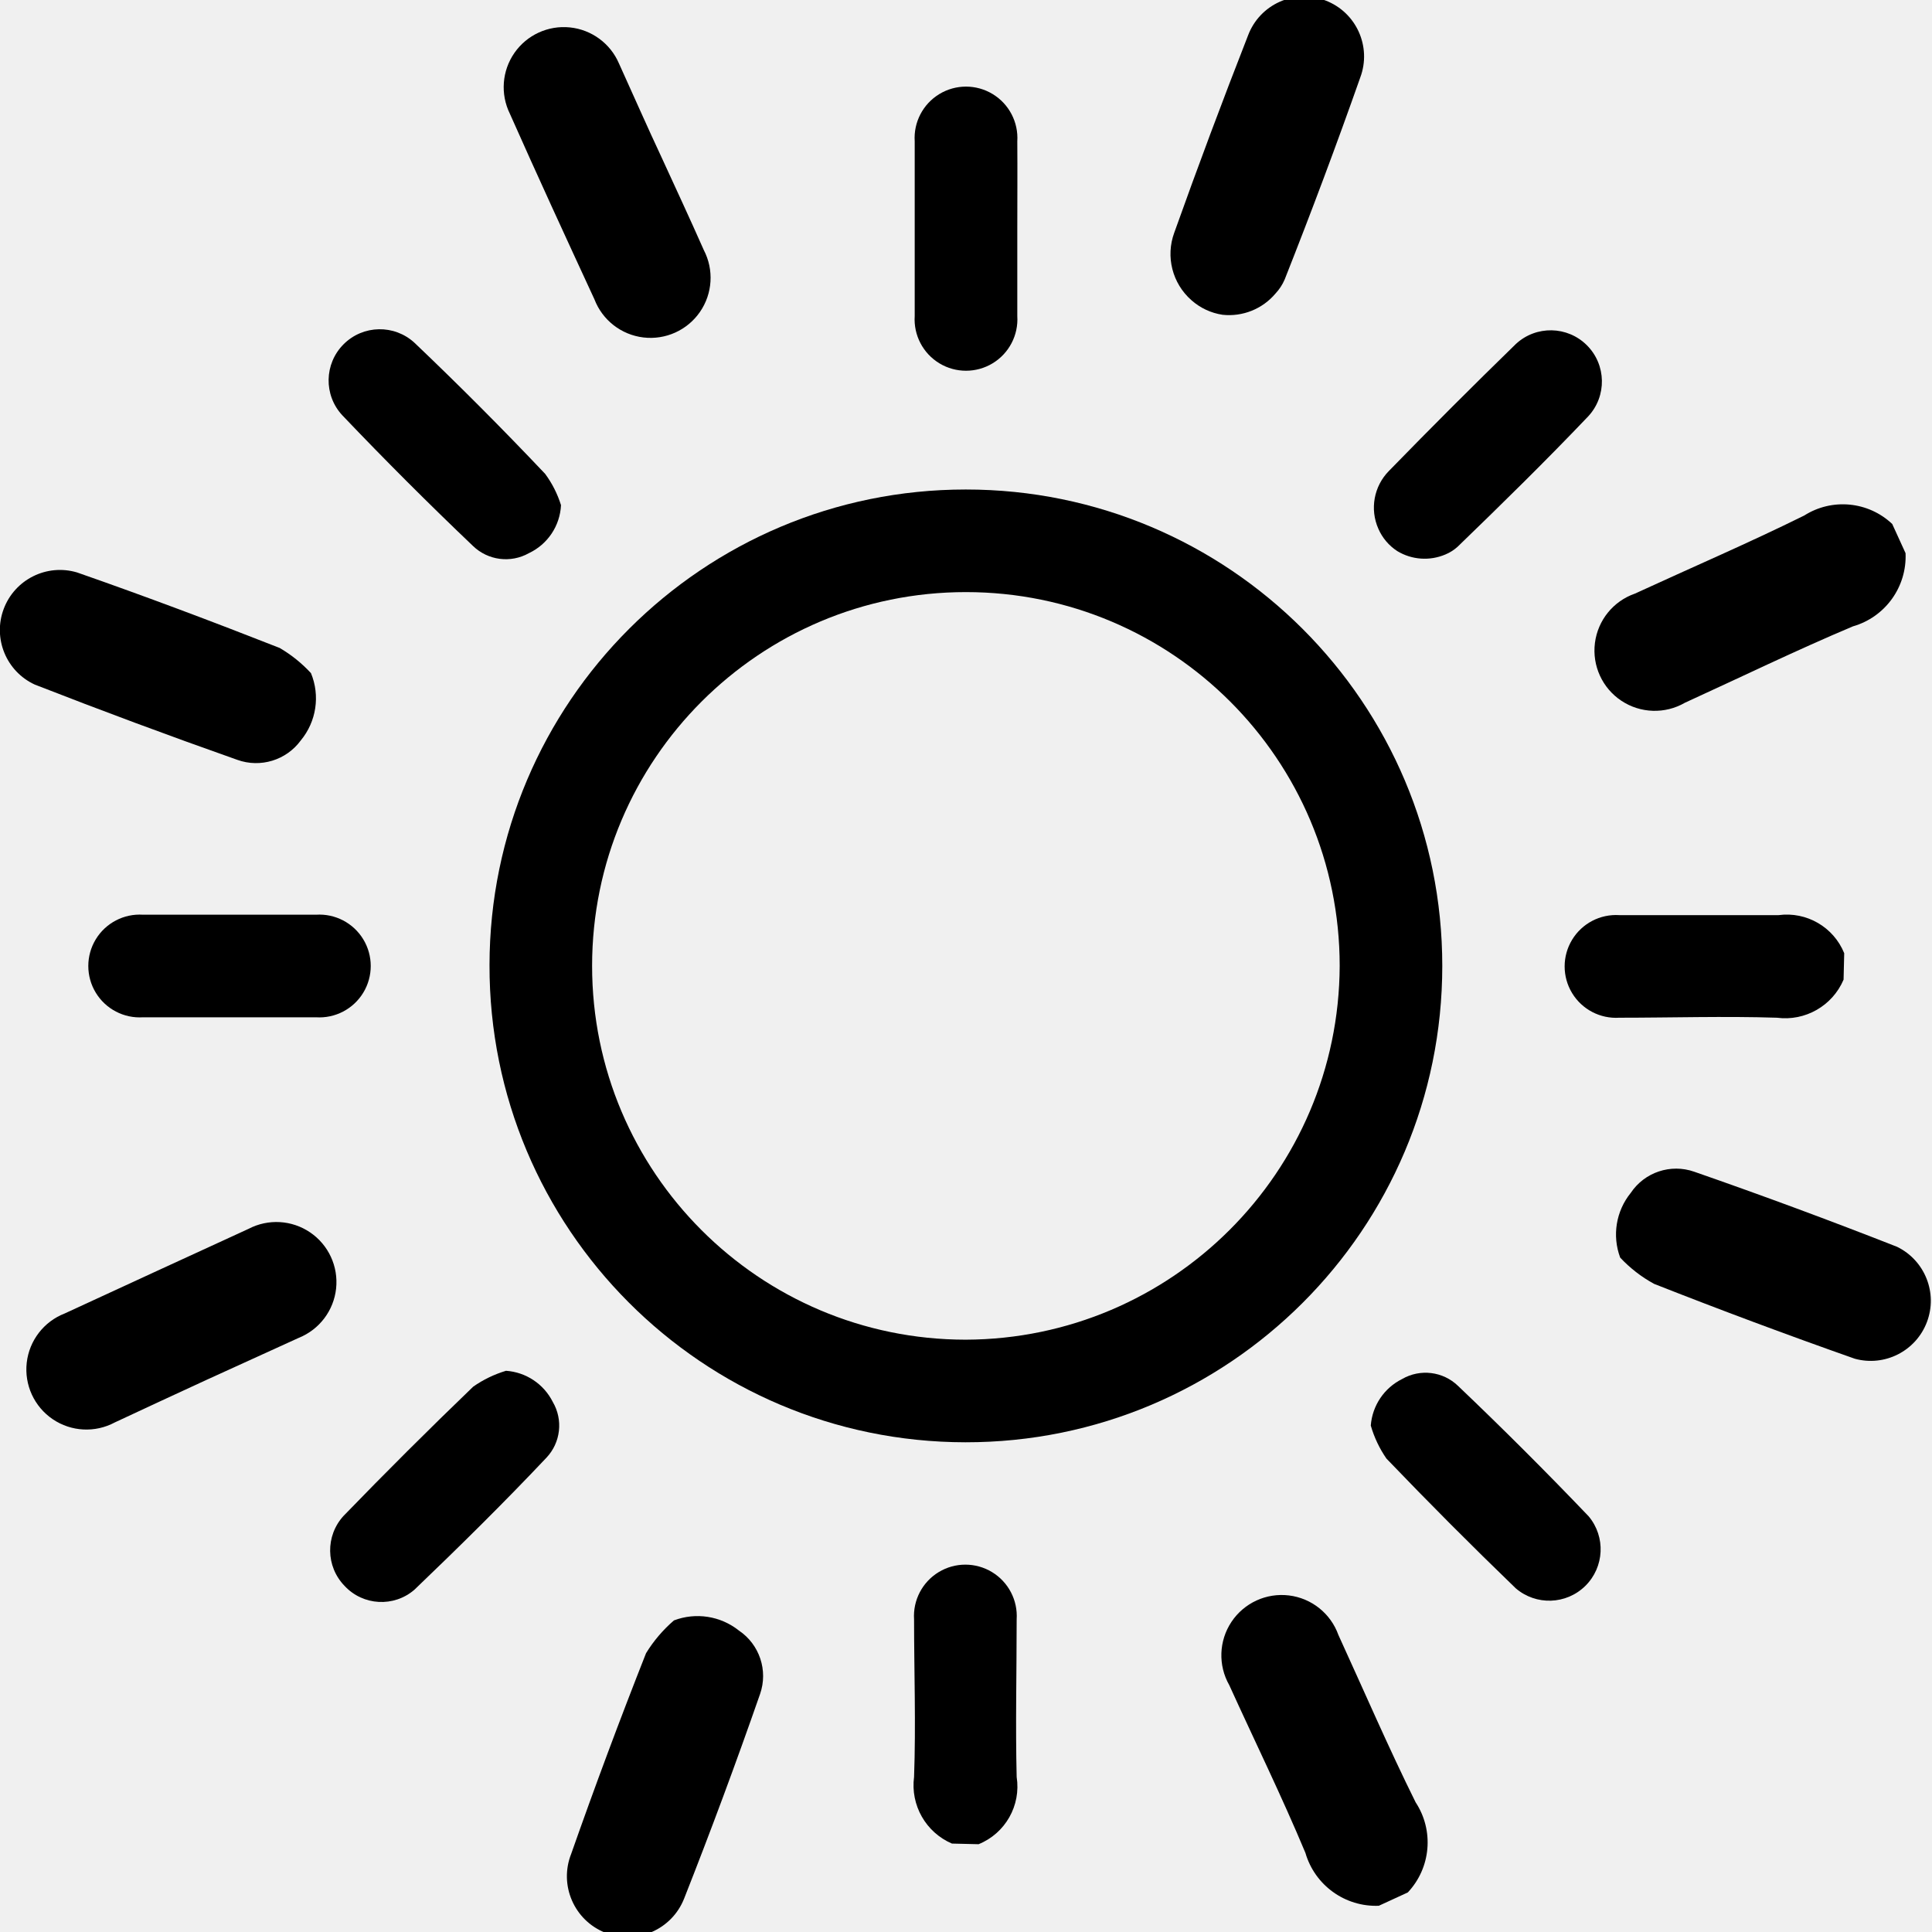
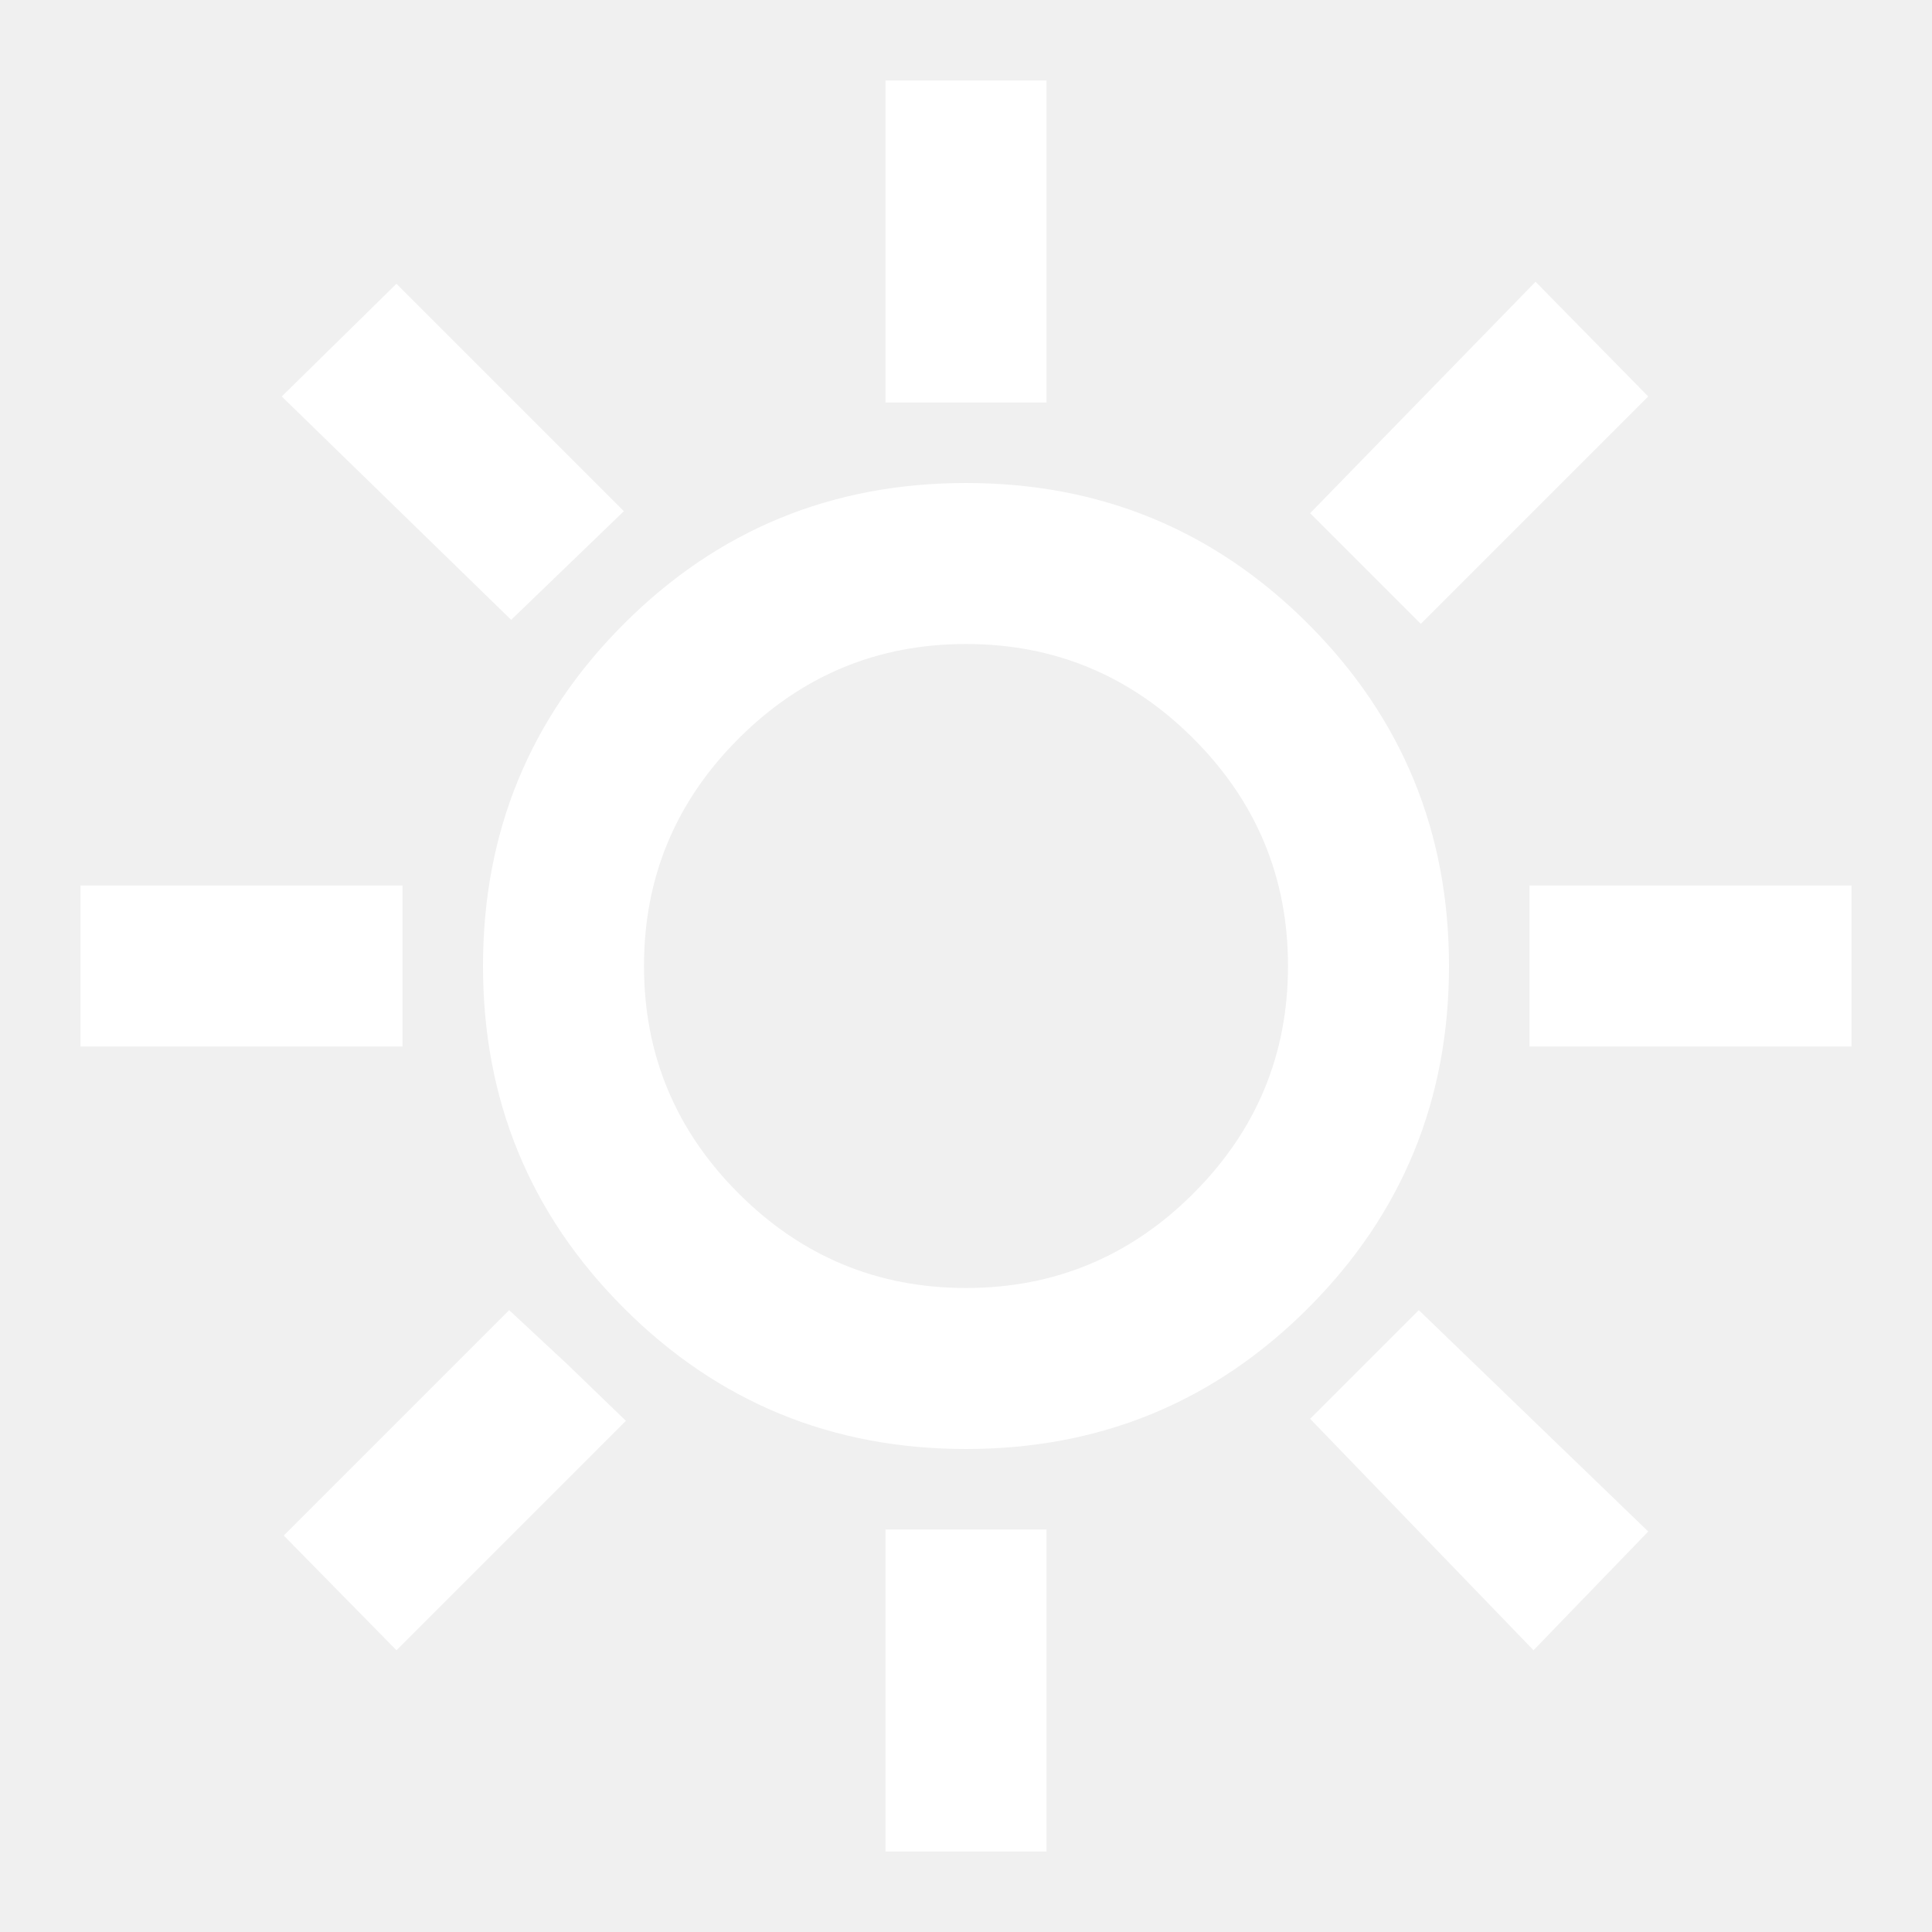
- <svg xmlns="http://www.w3.org/2000/svg" viewBox="0 0 91.32 91.33">
-   <g id="Layer_2" data-name="Layer 2">
-     <g id="Layer_1-2" data-name="Layer 1">
-       <path d="M87.15,46.31A3,3,0,0,1,84,48.11c-2.48-.08-5,0-7.45,0a2.43,2.43,0,1,1,0-4.85c2.51,0,5,0,7.53,0a2.93,2.93,0,0,1,3.1,1.8Z" />
-       <path d="M45,87.15A3,3,0,0,1,43.21,84c.09-2.48,0-5,0-7.45a2.43,2.43,0,1,1,4.85,0c0,2.48-.06,5,0,7.45a2.94,2.94,0,0,1-1.8,3.18Z" />
-       <path d="M45.65,23.14A22.52,22.52,0,1,1,23.14,45.62,22.51,22.51,0,0,1,45.65,23.14ZM63.33,45.66A17.67,17.67,0,1,0,45.65,63.33,17.74,17.74,0,0,0,63.33,45.66Z" />
-       <path d="M64.8,67.39a2.68,2.68,0,0,1,1.48-2.2,2.21,2.21,0,0,1,2.64.32q3.15,3,6.18,6.17a2.43,2.43,0,0,1-3.45,3.4q-3.11-3-6.11-6.13A5.36,5.36,0,0,1,64.8,67.39Z" />
-       <path d="M26.52,23.88A2.65,2.65,0,0,1,25,26.15a2.23,2.23,0,0,1-2.64-.34q-3.15-3-6.18-6.18a2.42,2.42,0,0,1,3.42-3.42q3.15,3,6.17,6.19A5,5,0,0,1,26.52,23.88Z" />
-       <path d="M66.05,26.05A2.4,2.4,0,0,1,65.16,25a2.47,2.47,0,0,1,.5-2.74q3-3.08,6-6a2.42,2.42,0,0,1,3.42,3.42c-2,2.1-4.09,4.15-6.18,6.17a2,2,0,0,1-.57.36A2.5,2.5,0,0,1,66.05,26.05Z" />
-       <path d="M23.92,64.8a2.68,2.68,0,0,1,2.21,1.47,2.21,2.21,0,0,1-.3,2.64c-2,2.12-4.12,4.21-6.24,6.24a2.38,2.38,0,0,1-3.3-.18,2.41,2.41,0,0,1-.05-3.31q3-3.1,6.13-6.11A5.44,5.44,0,0,1,23.92,64.8Z" />
-       <path d="M48.09,10.81c0,1.38,0,2.76,0,4.13a2.43,2.43,0,1,1-4.85,0q0-4.12,0-8.26a2.43,2.43,0,1,1,4.85,0C48.1,8.06,48.09,9.44,48.09,10.81Z" />
-       <path d="M10.76,48.09h-4a2.43,2.43,0,1,1,0-4.85c2.73,0,5.45,0,8.18,0a2.43,2.43,0,1,1,0,4.85Z" />
-       <path d="M90.08,26.15a3.44,3.44,0,0,1-2.49,3.46c-2.68,1.13-5.29,2.4-7.94,3.61a2.85,2.85,0,1,1-2.36-5.16c2.67-1.23,5.37-2.39,8-3.69a3.4,3.4,0,0,1,4.16.4Z" />
-       <path d="M65.18,90.09a3.47,3.47,0,0,1-3.47-2.5c-1.12-2.68-2.4-5.29-3.6-7.93a2.85,2.85,0,1,1,5.16-2.37c1.21,2.64,2.36,5.31,3.65,7.91a3.45,3.45,0,0,1-.37,4.26Z" />
-       <path d="M76.59,59.45a3.12,3.12,0,0,1,.5-3.06,2.58,2.58,0,0,1,3-1q4.83,1.68,9.59,3.55a2.84,2.84,0,0,1-2,5.29q-4.77-1.68-9.49-3.54A6.37,6.37,0,0,1,76.59,59.45Z" />
-       <path d="M14.7,31.82A3.12,3.12,0,0,1,14.22,35a2.62,2.62,0,0,1-3,.92q-4.82-1.7-9.58-3.56a2.84,2.84,0,0,1,2-5.3c3.21,1.12,6.4,2.32,9.58,3.57A6.45,6.45,0,0,1,14.7,31.82Z" />
-       <path d="M57.79,14.88a2.85,2.85,0,0,1-1.47-.69A2.91,2.91,0,0,1,55.51,11Q57.18,6.32,59,1.67a2.83,2.83,0,0,1,5.3,2C63.18,6.85,62,10,60.73,13.21a2.27,2.27,0,0,1-.43.66A2.87,2.87,0,0,1,57.79,14.88Z" />
-       <path d="M31.86,76.6a3.14,3.14,0,0,1,3.07.48,2.59,2.59,0,0,1,1,3q-1.7,4.88-3.59,9.67A2.83,2.83,0,0,1,27,87.64q1.68-4.78,3.54-9.49A6.6,6.6,0,0,1,31.86,76.6Z" />
-       <path d="M31.27,7.43c.67,1.46,1.35,2.92,2,4.39a2.84,2.84,0,1,1-5.17,2.33c-1.35-2.92-2.7-5.85-4-8.78A2.84,2.84,0,1,1,29.26,3C29.94,4.5,30.6,6,31.27,7.43Z" />
-       <path d="M9.74,65.24c-1.44.66-2.87,1.33-4.31,2a2.84,2.84,0,1,1-2.37-5.15q4.33-2,8.69-4a2.84,2.84,0,1,1,2.38,5.15C12.67,63.91,11.2,64.57,9.74,65.24Z" />
-     </g>
-   </g>
+ <svg xmlns="http://www.w3.org/2000/svg" height="24px" viewBox="0 -960 960 960" width="24px" fill="#fff">
+   <path d="M440-760v-160h80v160h-80Zm266 110-55-55 112-115 56 57-113 113Zm54 210v-80h160v80H760ZM440-40v-160h80v160h-80ZM254-652 140-763l57-56 113 113-56 54Zm508 512L651-255l54-54 114 110-57 59ZM40-440v-80h160v80H40Zm157 300-56-57 112-112 29 27 29 28-114 114Zm283-100q-100 0-170-70t-70-170q0-100 70-170t170-70q100 0 170 70t70 170q0 100-70 170t-170 70Zm0-80q66 0 113-47t47-113q0-66-47-113t-113-47q-66 0-113 47t-47 113q0 66 47 113t113 47Zm0-160Z" />
</svg>
